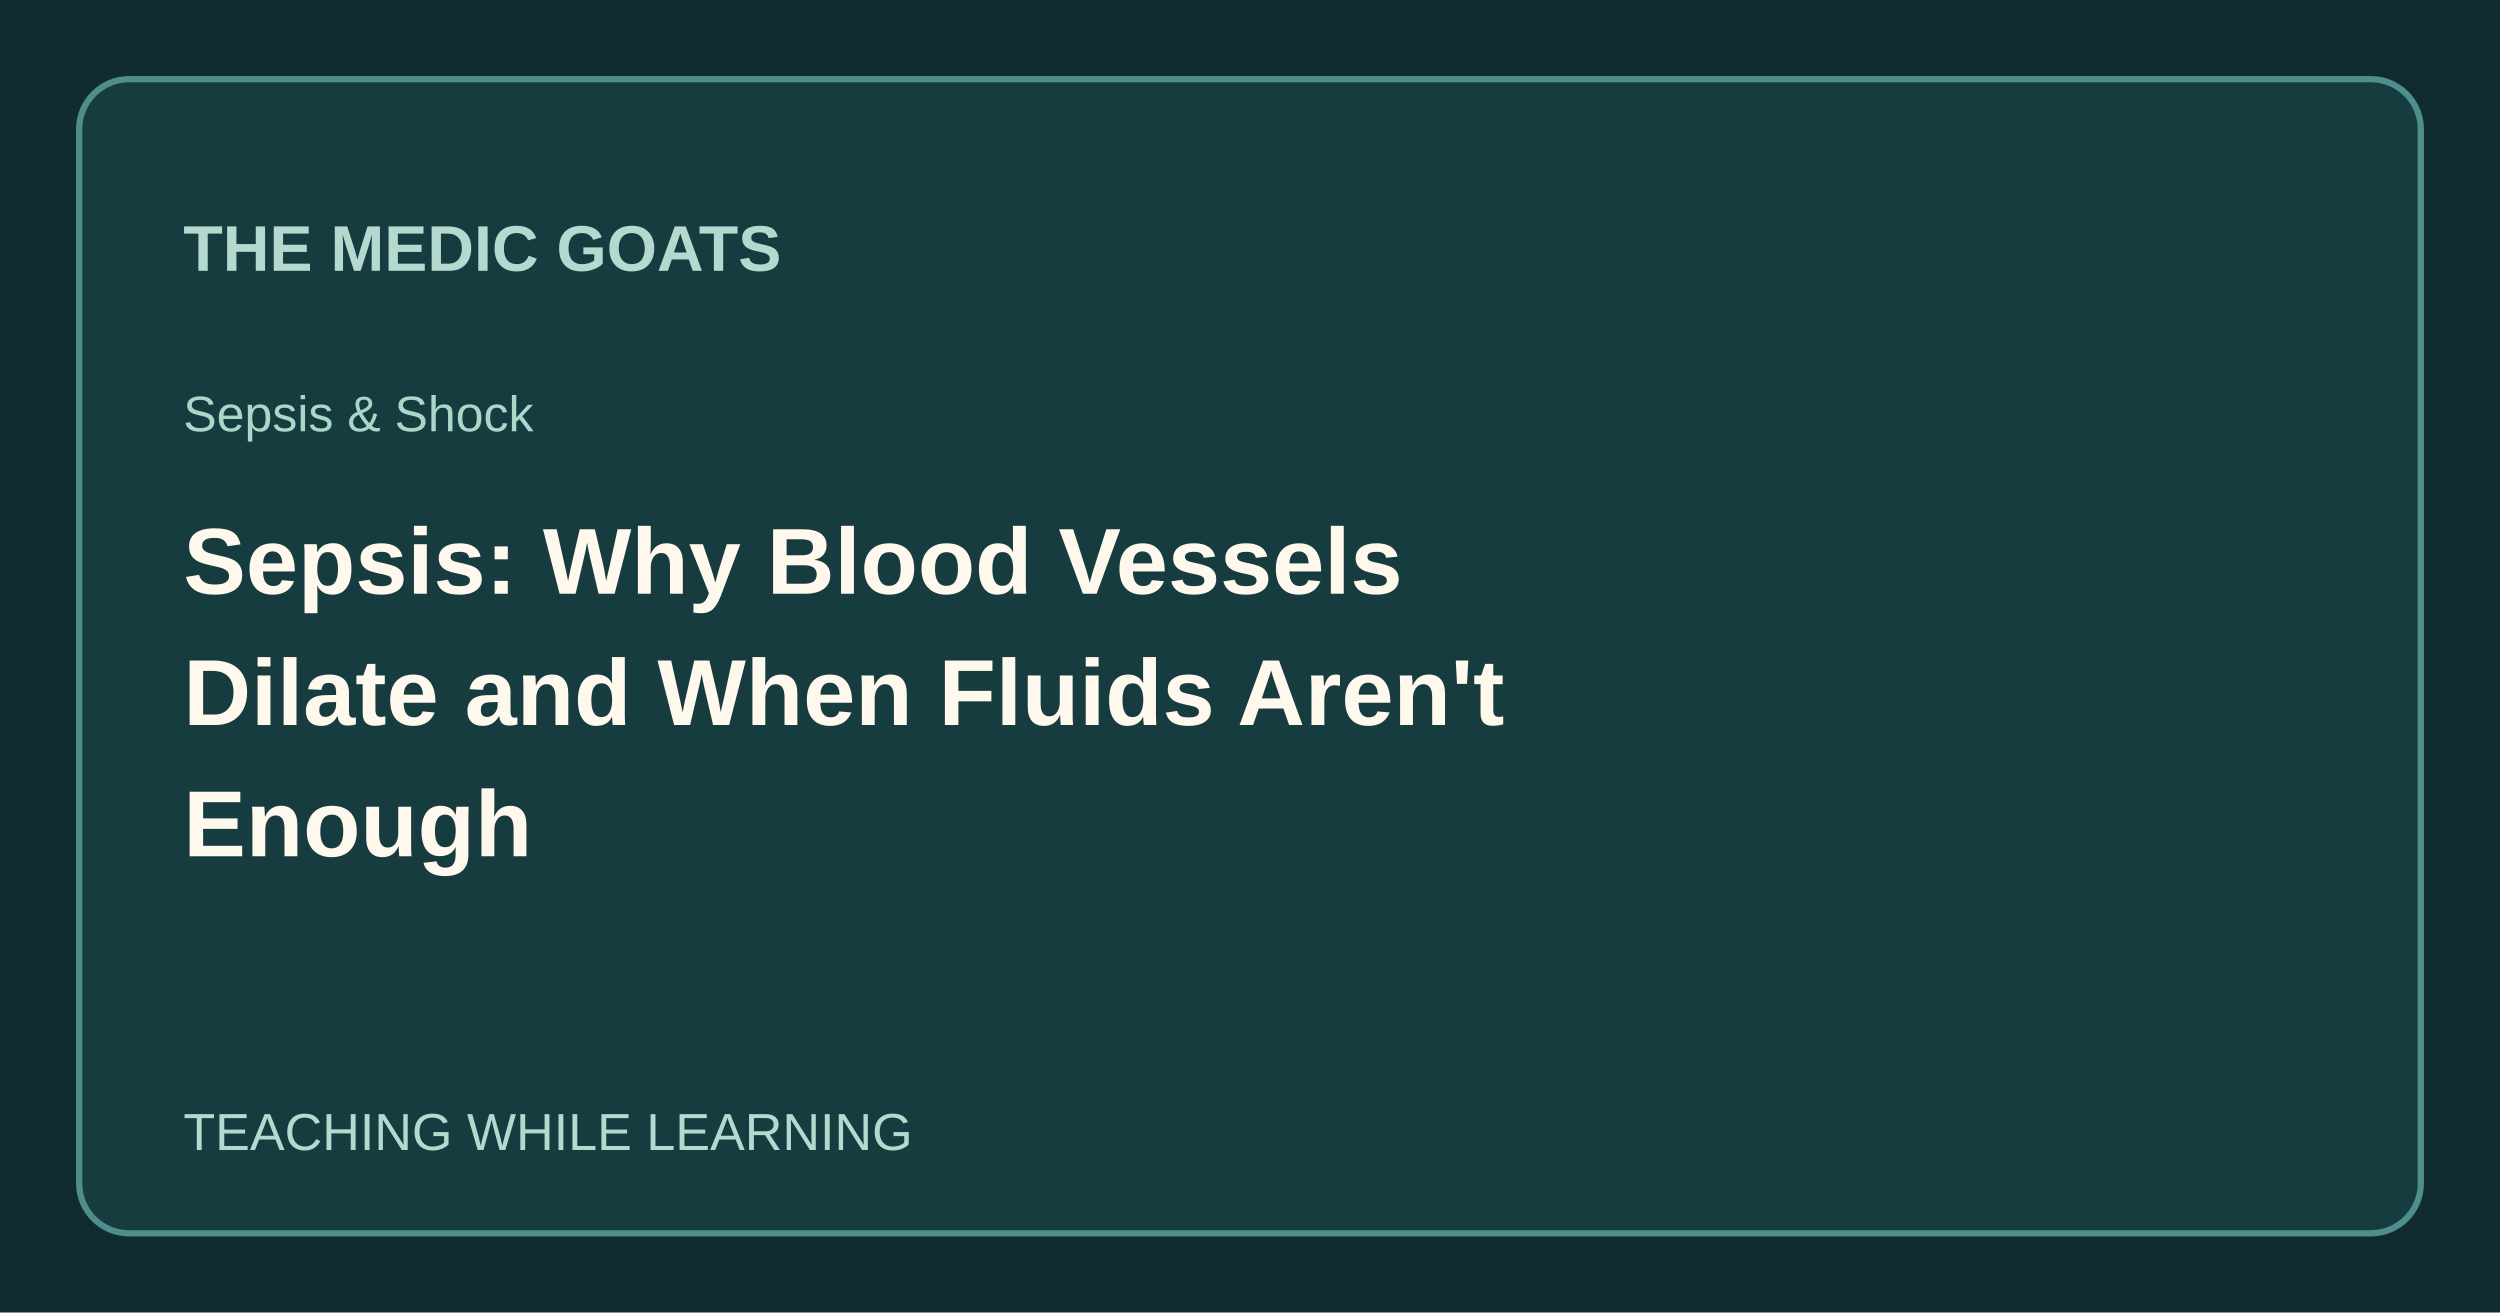
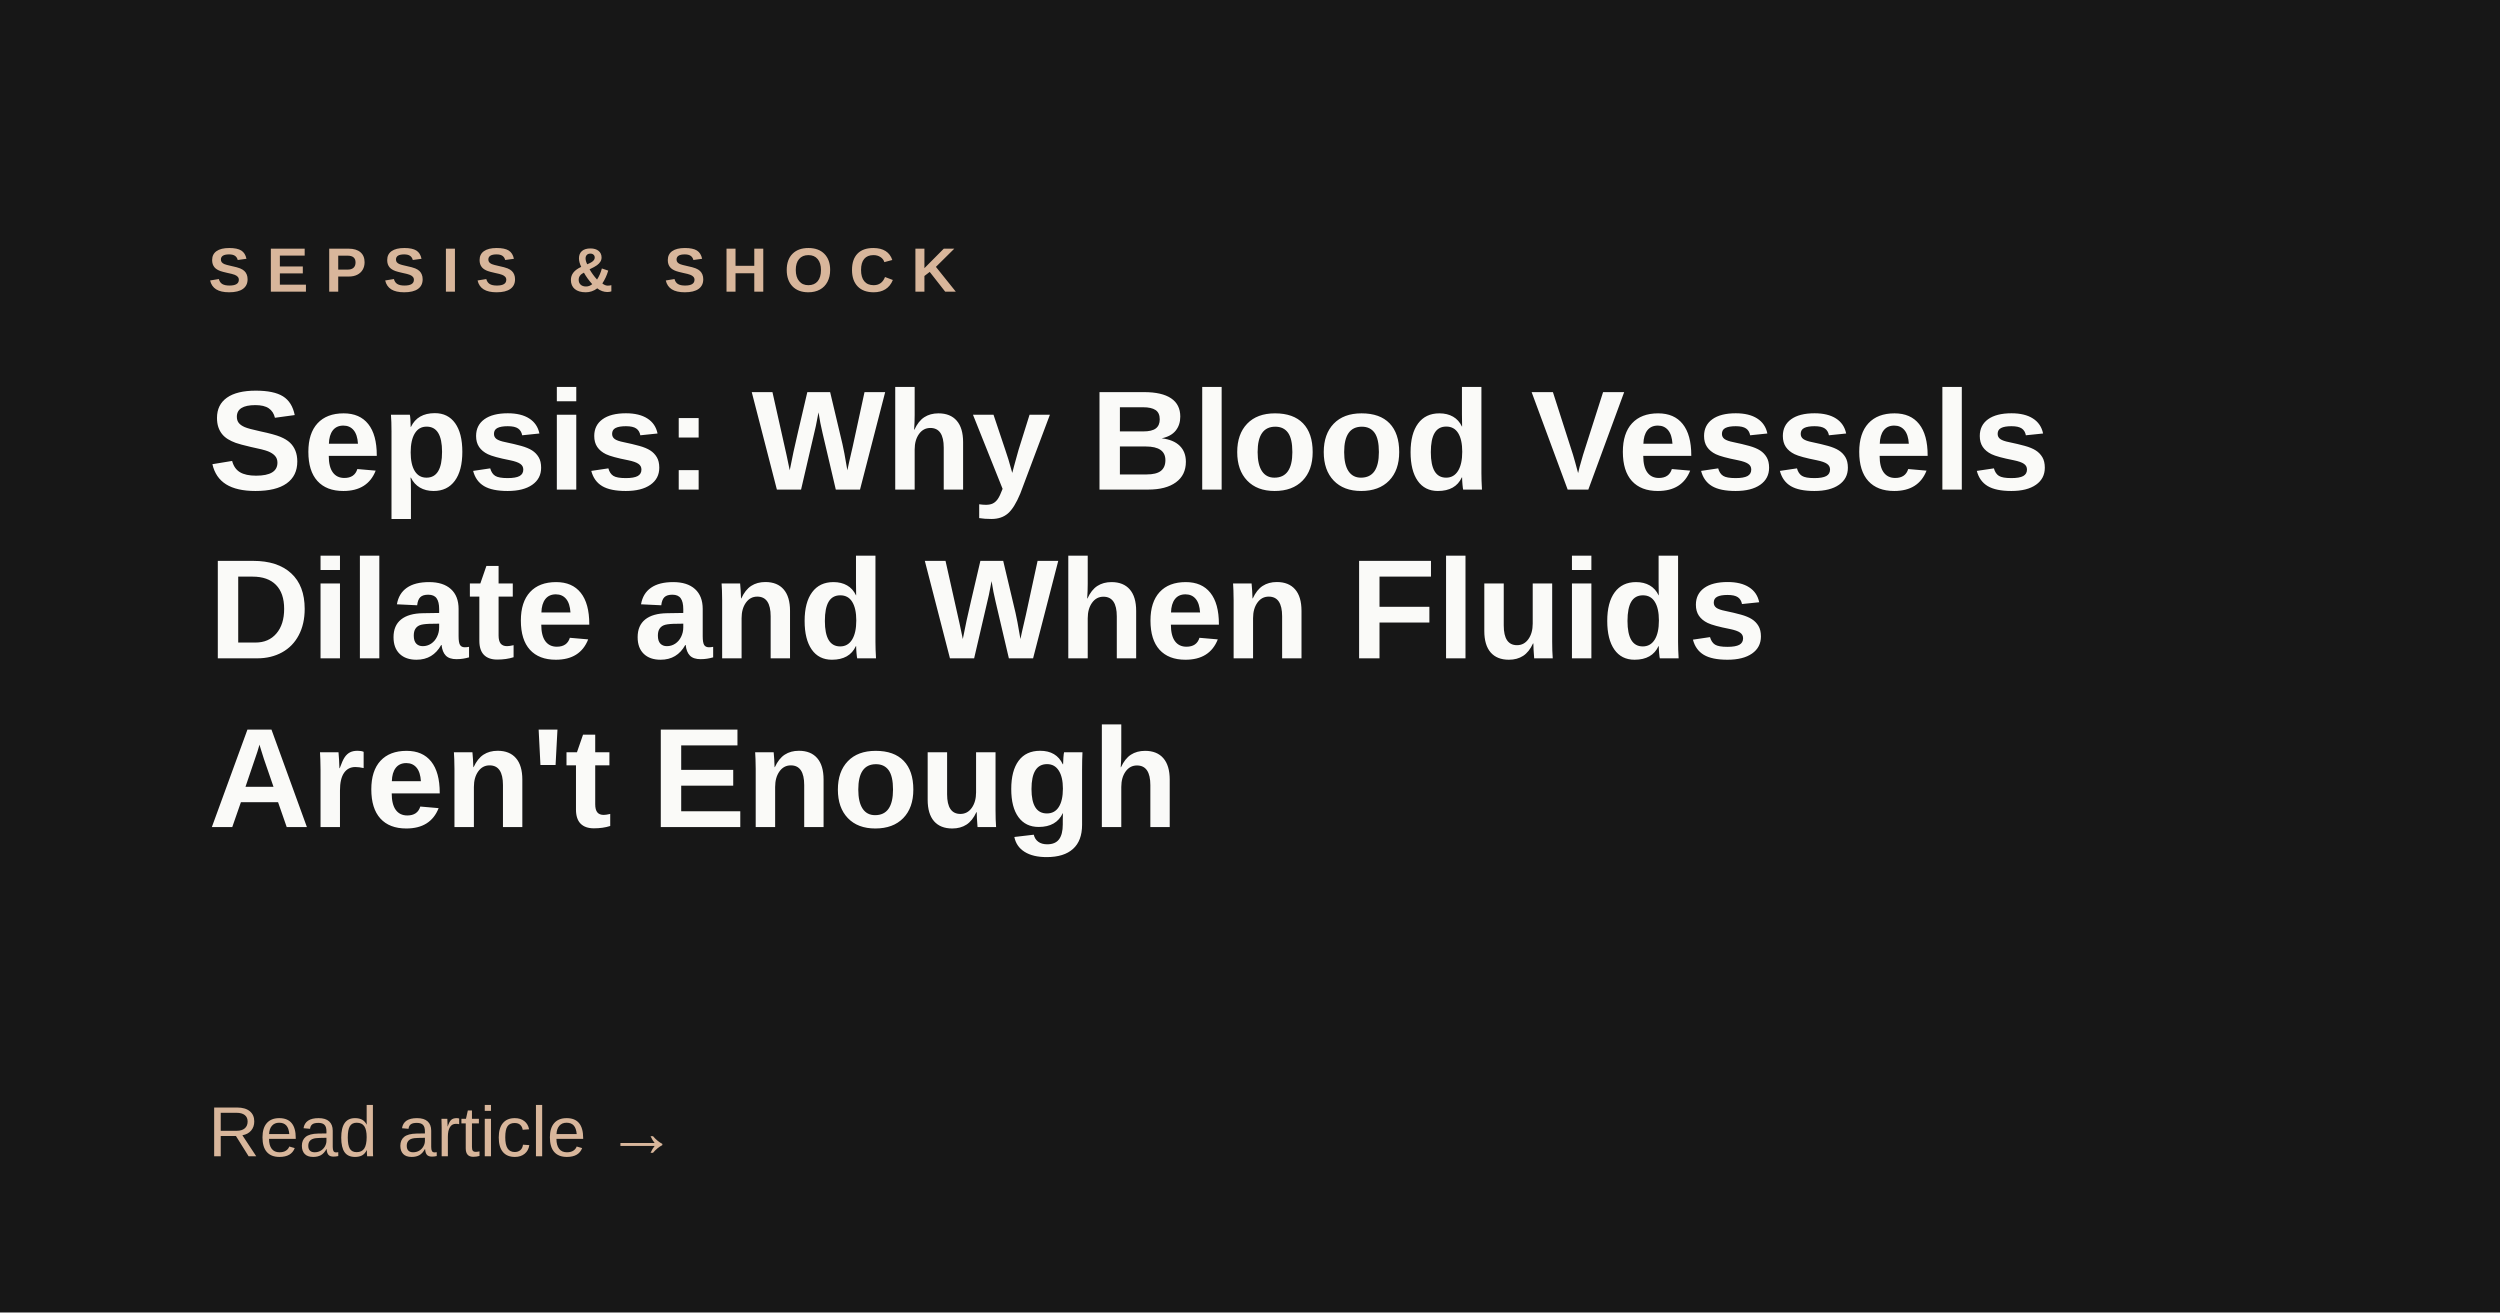
<svg xmlns="http://www.w3.org/2000/svg" width="1200" height="630" viewBox="0 0 1200 630">
-   <rect width="1200" height="630" fill="#102c30" />
-   <rect x="38" y="38" width="1124" height="554" rx="24" fill="#173c40" stroke="#4e8f8b" stroke-width="3" />
-   <text x="88" y="130" font-family="Arial" font-size="31" font-weight="bold" fill="#b6d9cf">THE MEDIC GOATS</text>
-   <text x="88" y="207" font-family="Arial" font-size="24" fill="#a9d8c9">Sepsis &amp; Shock</text>
-   <text x="88" y="285" font-family="Arial" font-size="45" font-weight="bold" fill="#fff8ed">Sepsis: Why Blood Vessels</text>
-   <text x="88" y="348" font-family="Arial" font-size="45" font-weight="bold" fill="#fff8ed">Dilate and When Fluids Aren't</text>
-   <text x="88" y="411" font-family="Arial" font-size="45" font-weight="bold" fill="#fff8ed">Enough</text>
-   <text x="88" y="552" font-family="Arial" font-size="25" fill="#b6d9cf">TEACHING WHILE LEARNING</text>
+   <rect width="1200" height="630" fill="#171717" />
+   <text x="100" y="140" fill="#D8B69B" font-family="Arial,Helvetica,sans-serif" font-size="30" letter-spacing="8" font-weight="600">SEPSIS &amp; SHOCK</text>
+   <text x="100" y="235" fill="#FAFAF8" font-family="Arial,Helvetica,sans-serif" font-size="68" font-weight="bold">Sepsis: Why Blood Vessels</text>
+   <text x="100" y="316" fill="#FAFAF8" font-family="Arial,Helvetica,sans-serif" font-size="68" font-weight="bold">Dilate and When Fluids</text>
+   <text x="100" y="397" fill="#FAFAF8" font-family="Arial,Helvetica,sans-serif" font-size="68" font-weight="bold">Aren't Enough</text>
+   <text x="100" y="555" fill="#D8B69B" font-family="Arial,Helvetica,sans-serif" font-size="34">Read article  →</text>
</svg>
